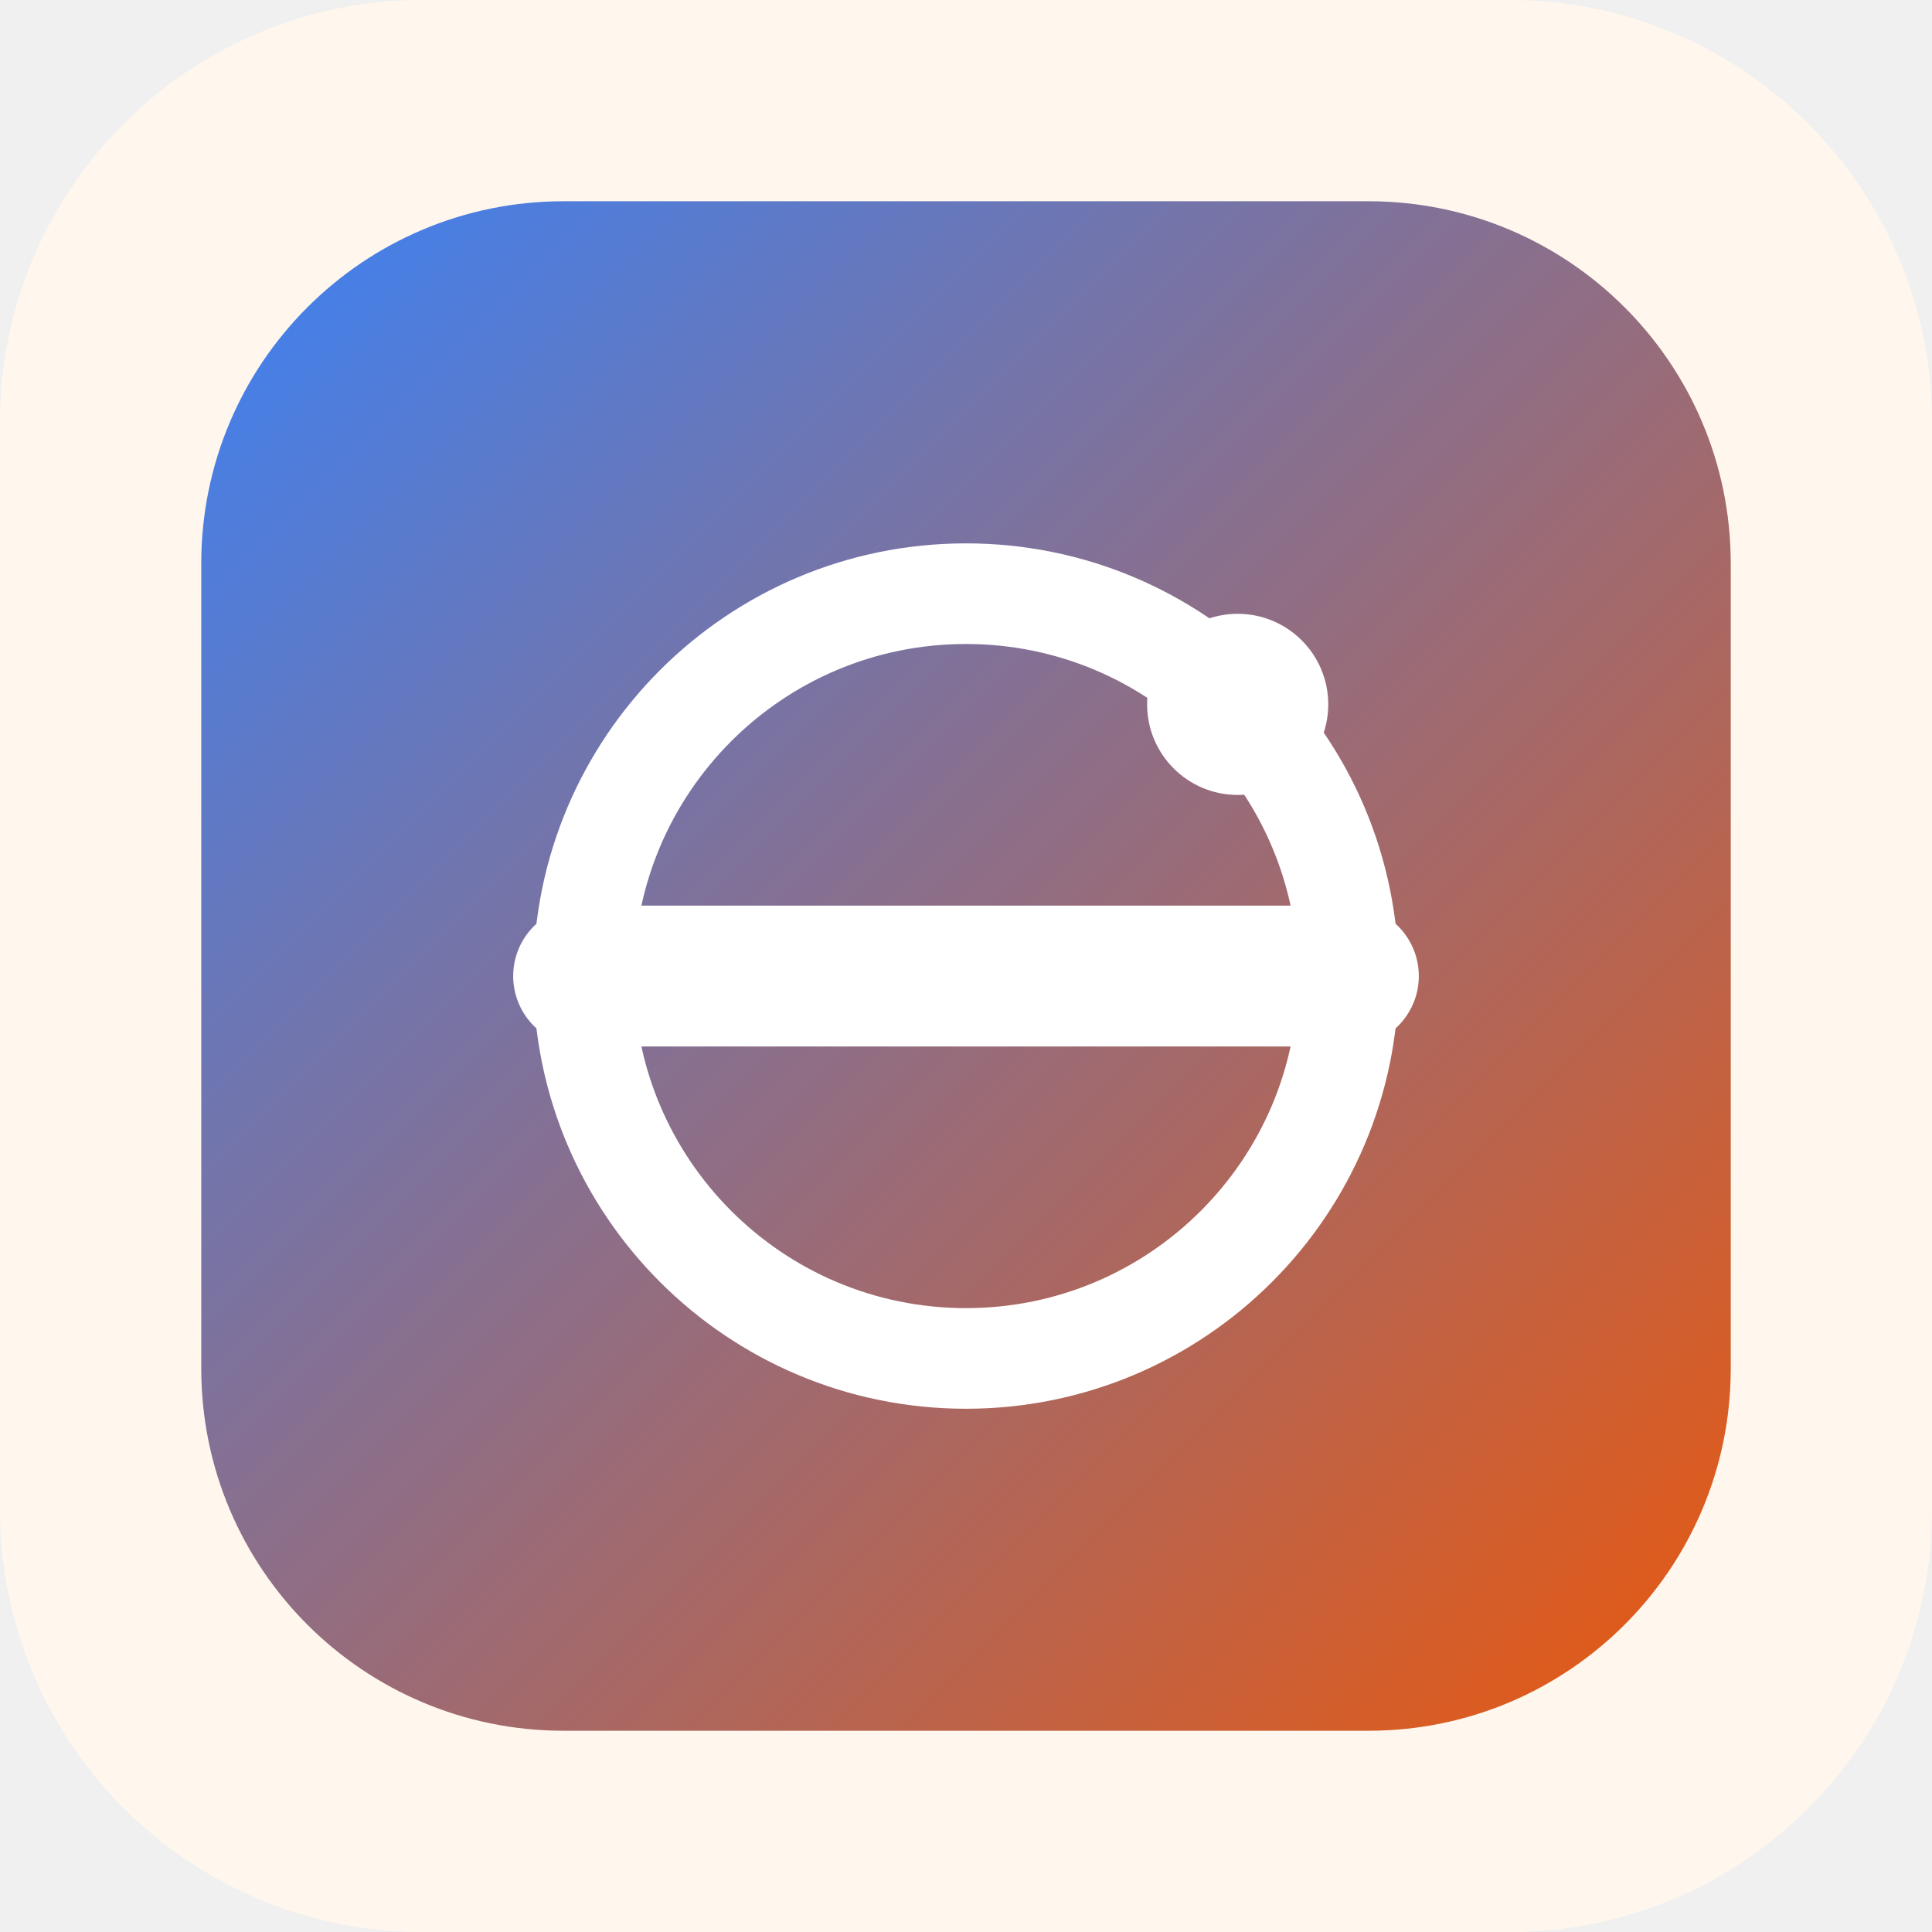
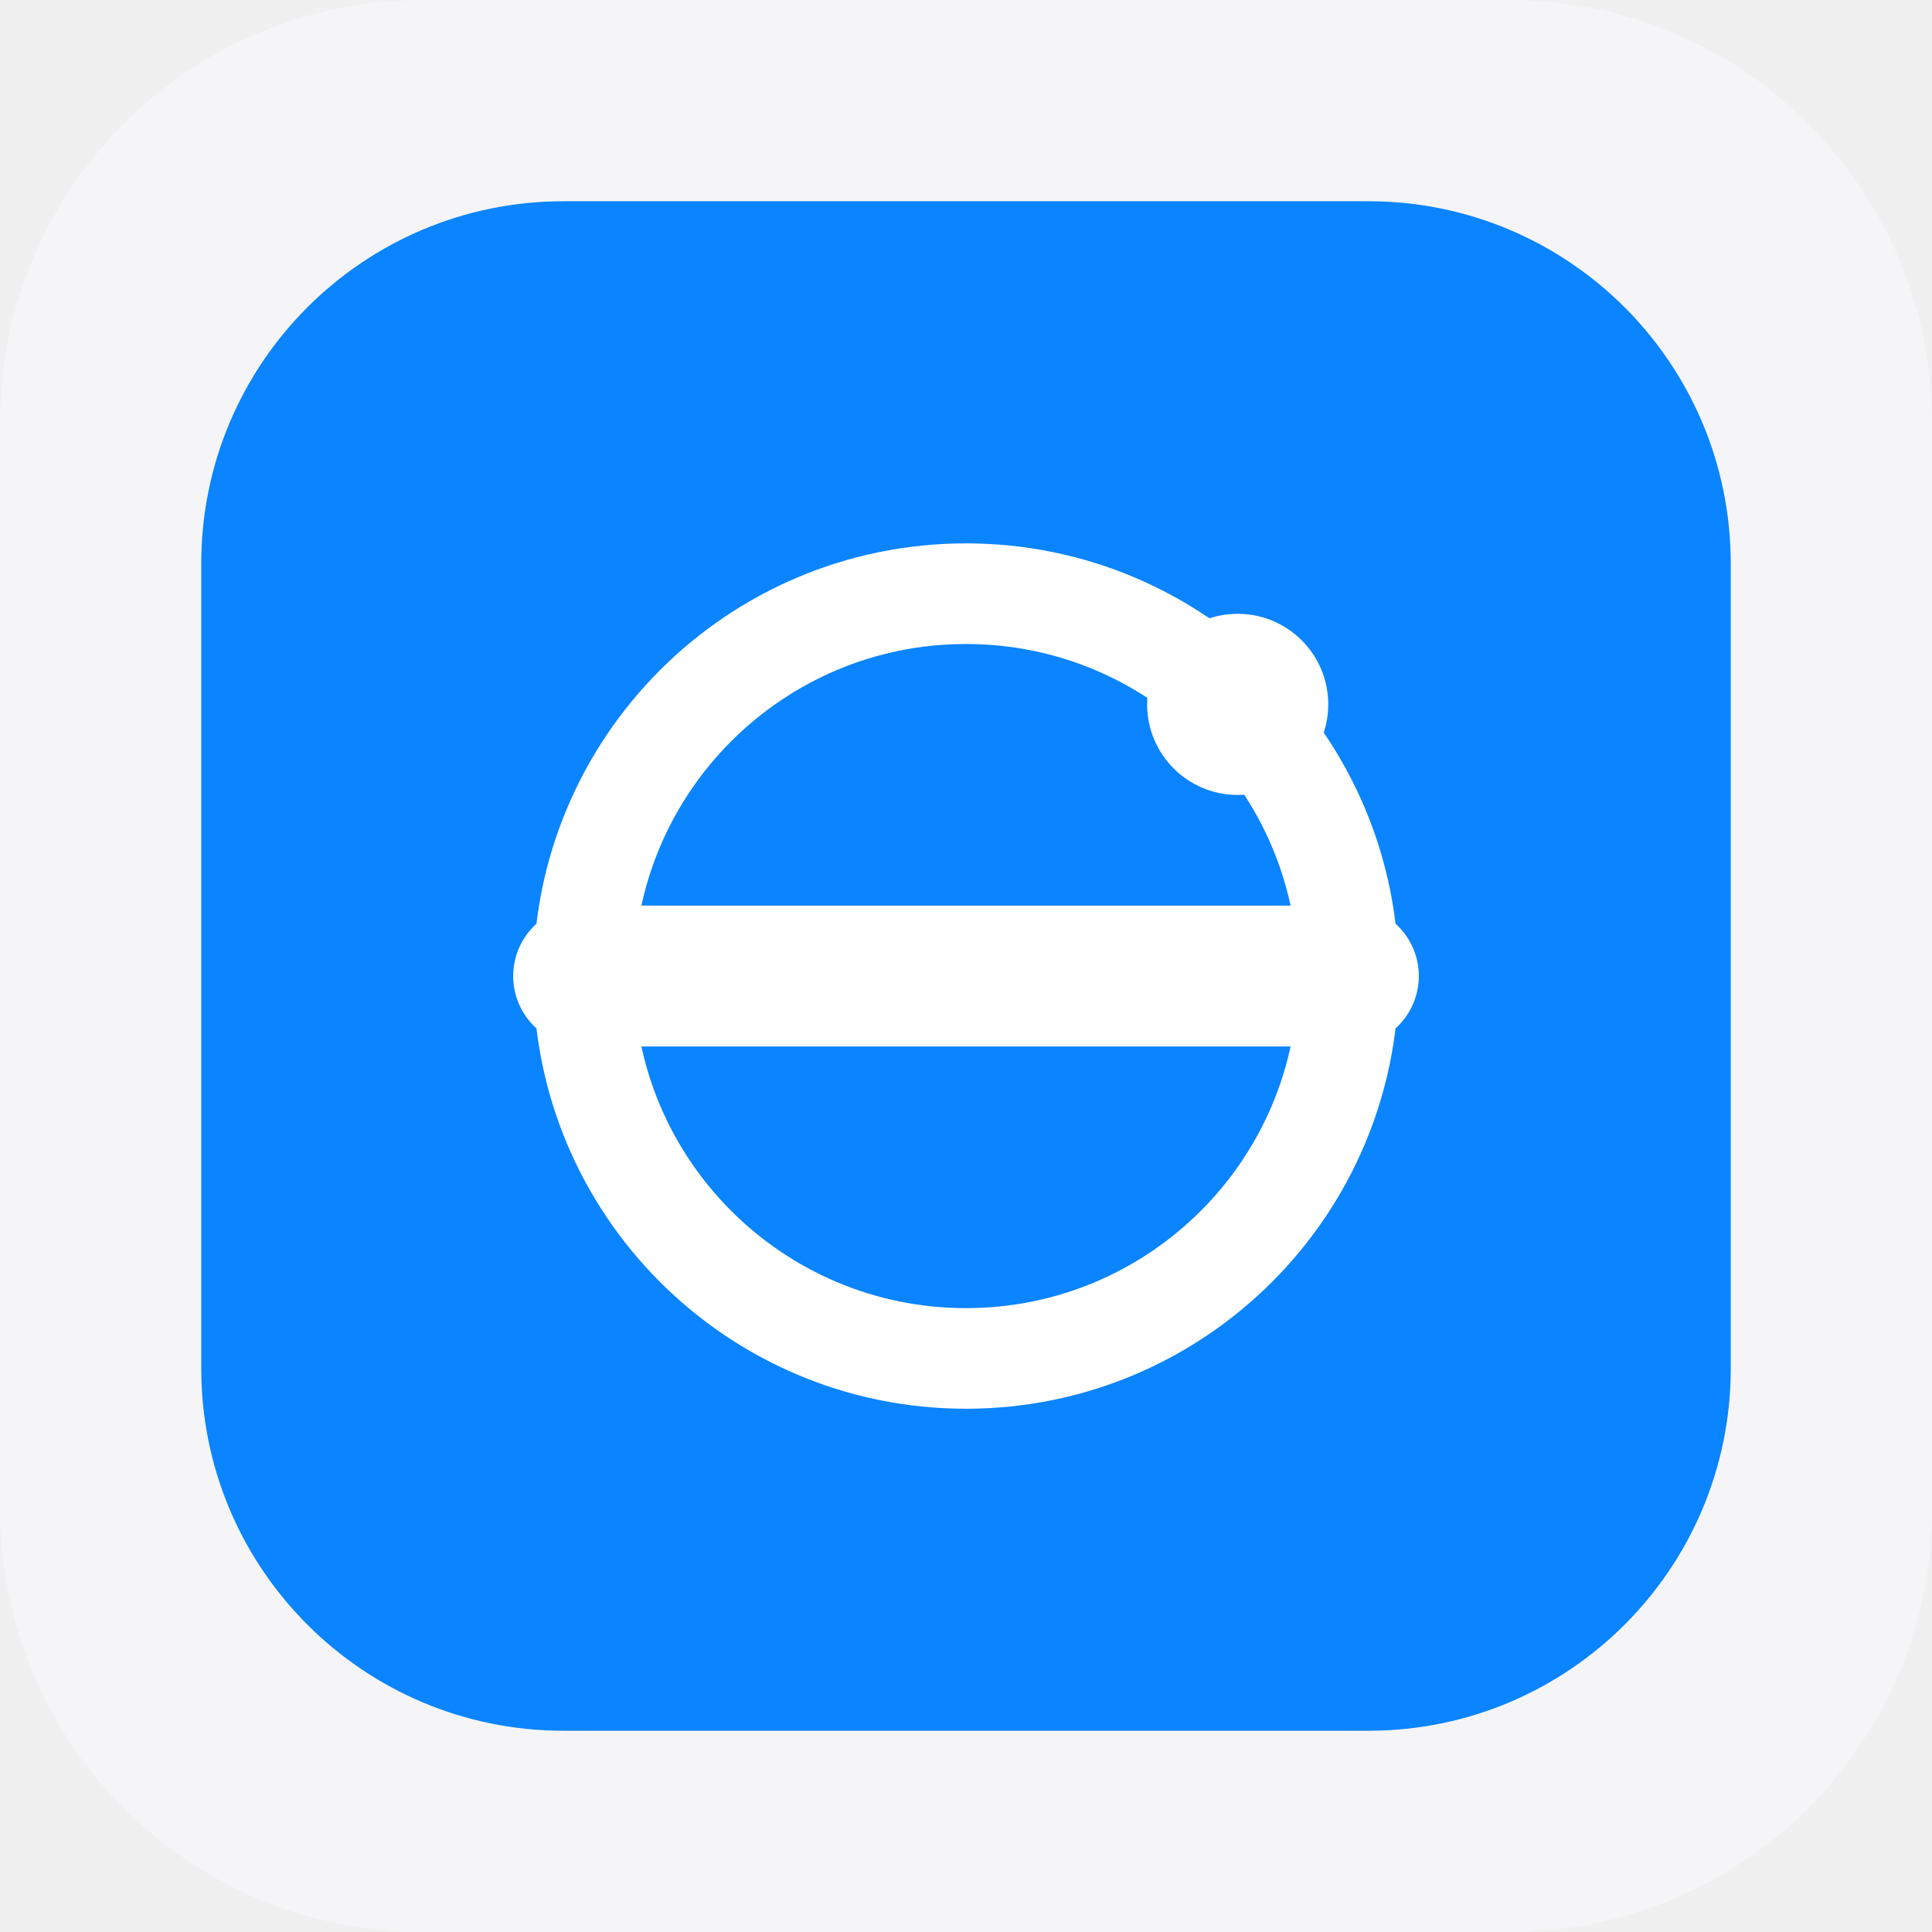
<svg xmlns="http://www.w3.org/2000/svg" viewBox="0 0 192 192">
-   <defs>
-     <linearGradient id="a" x1="0" x2="1" y1="0" y2="1">
-       <stop offset="0" stop-color="#3b82f6" />
-       <stop offset="1" stop-color="#ea580c" />
-     </linearGradient>
-   </defs>
-   <rect width="192" height="192" rx="42" fill="#fff7ed" />
-   <rect x="20" y="20" width="152" height="152" rx="36" fill="url(#a)" />
+   <rect width="192" height="192" rx="42" fill="#f5f5f7" />
+   <rect x="20" y="20" width="152" height="152" rx="36" fill="#0a84ff" />
  <path d="M58 97h76" stroke="#fff" stroke-width="14" stroke-linecap="round" />
  <circle cx="96" cy="97" r="38" fill="none" stroke="#fff" stroke-width="10" />
  <circle cx="123" cy="70" r="9" fill="#fff" />
</svg>
